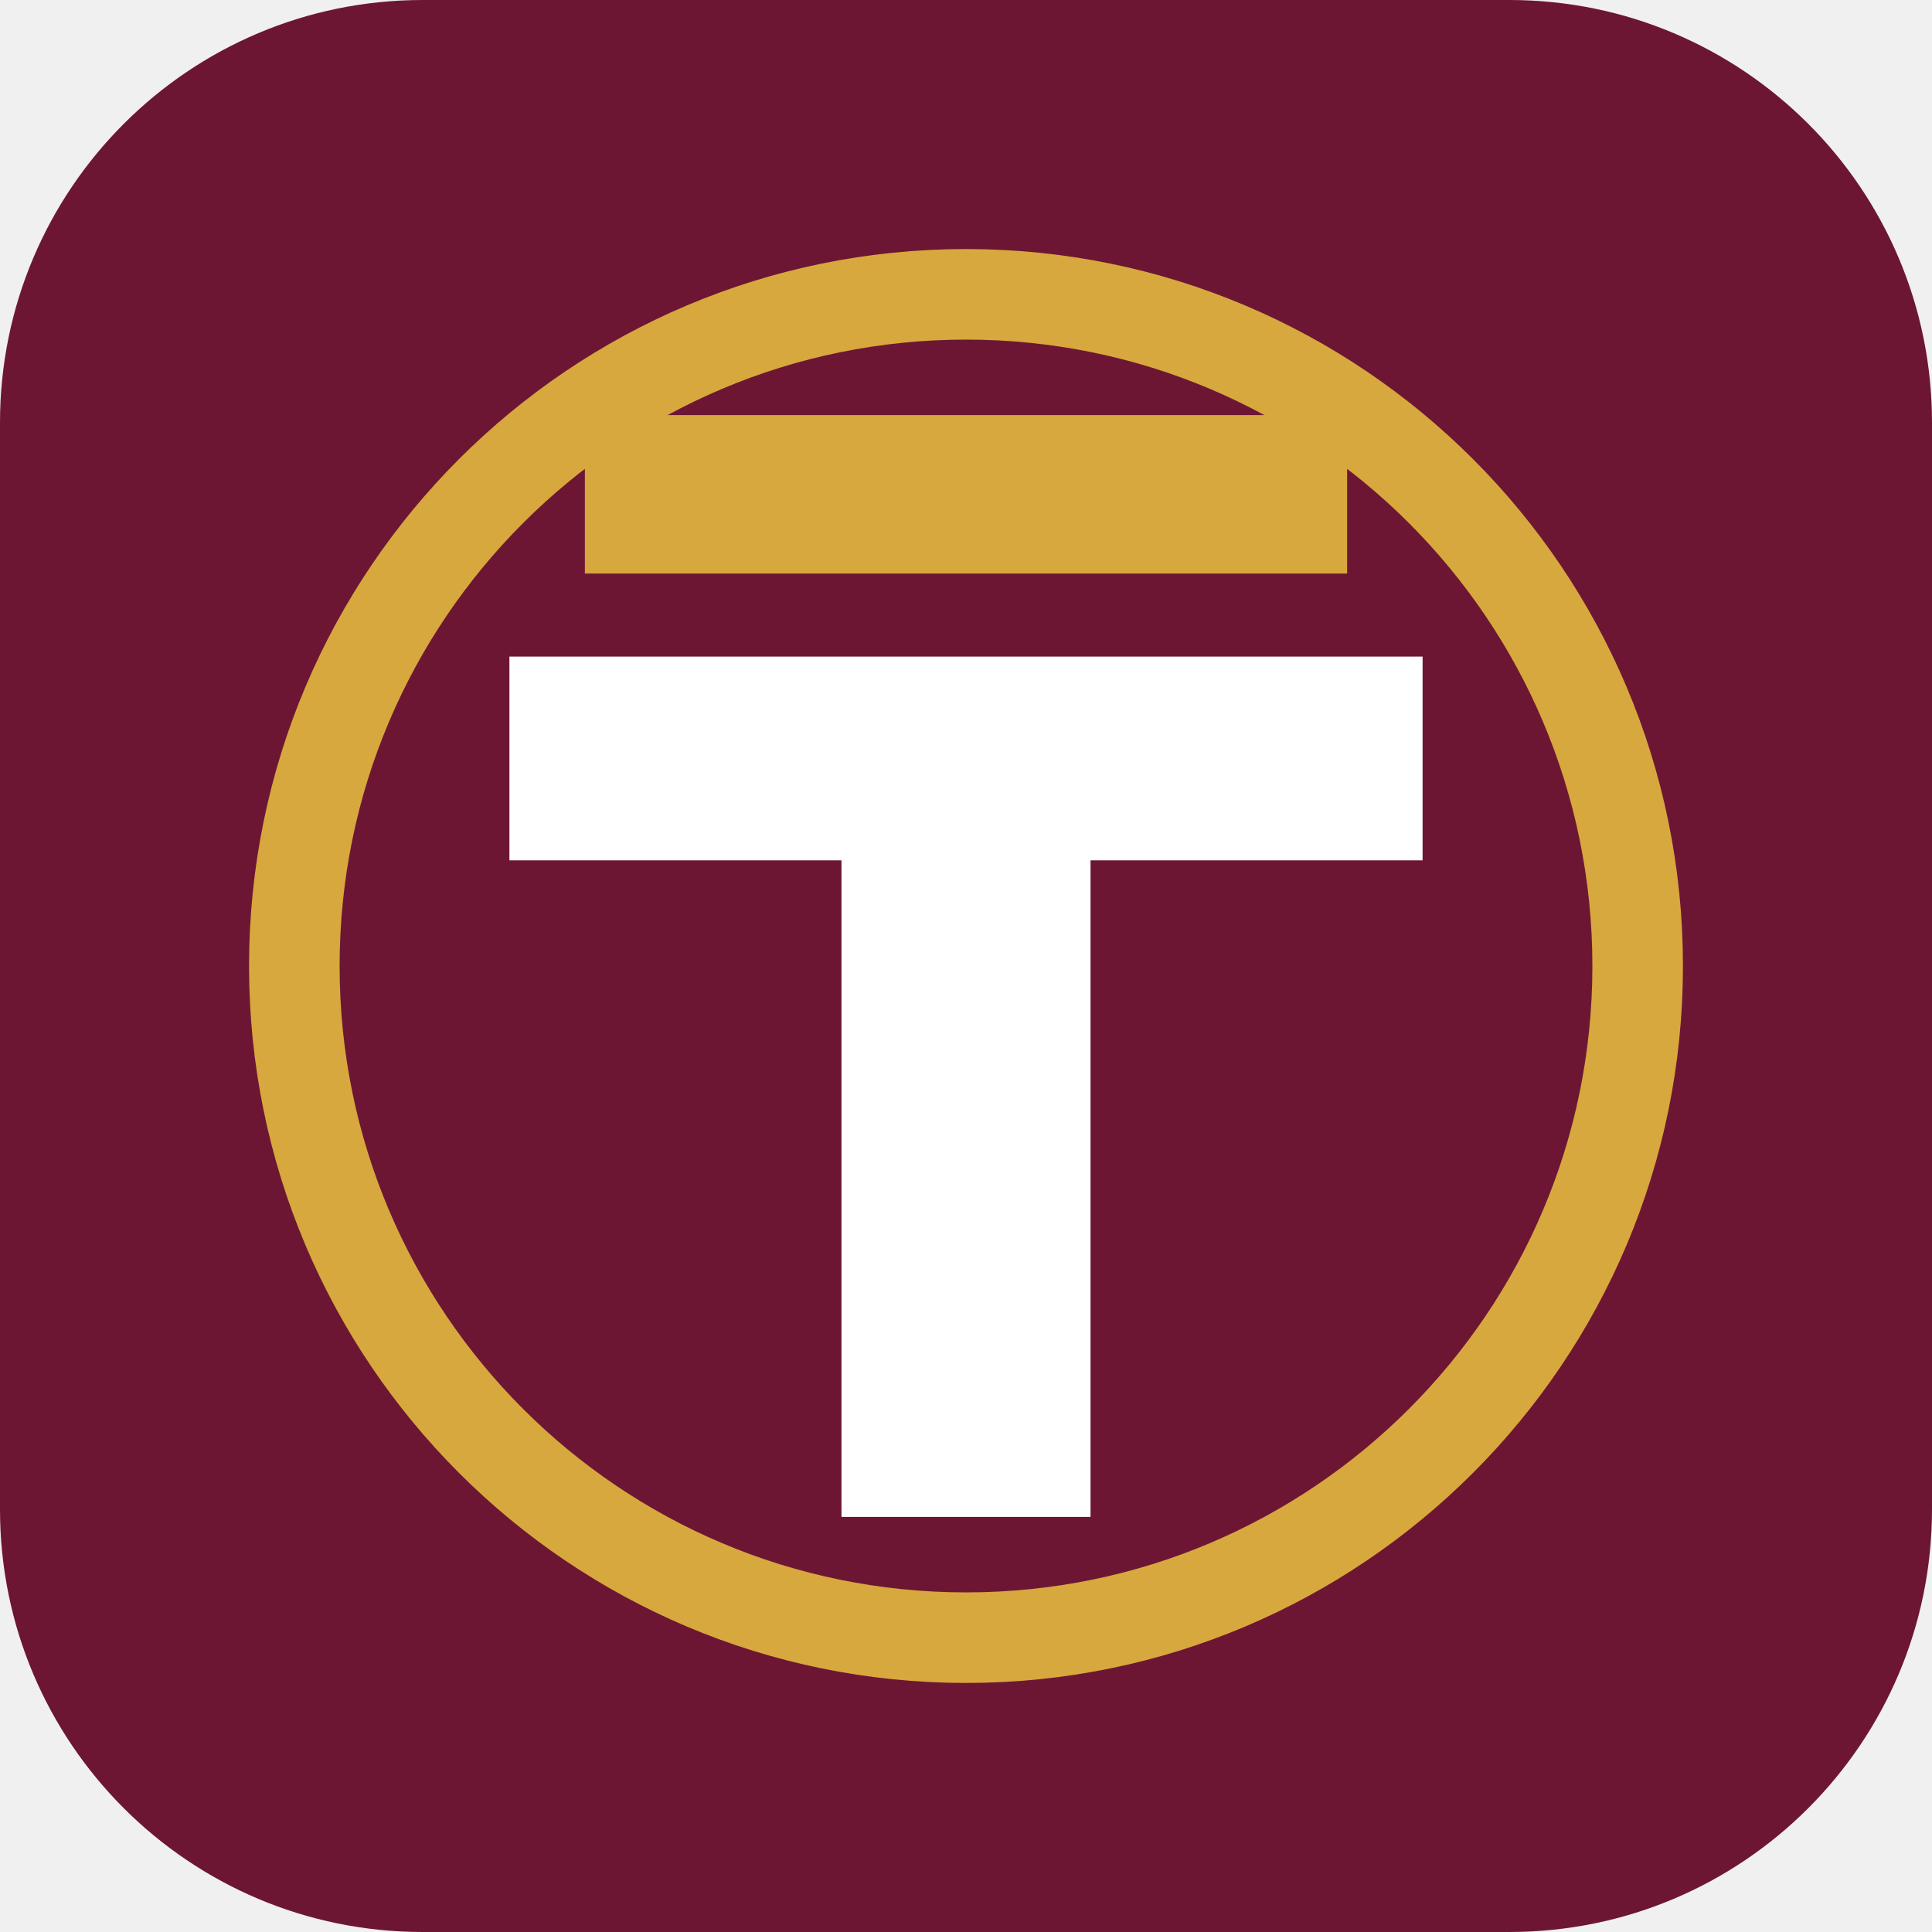
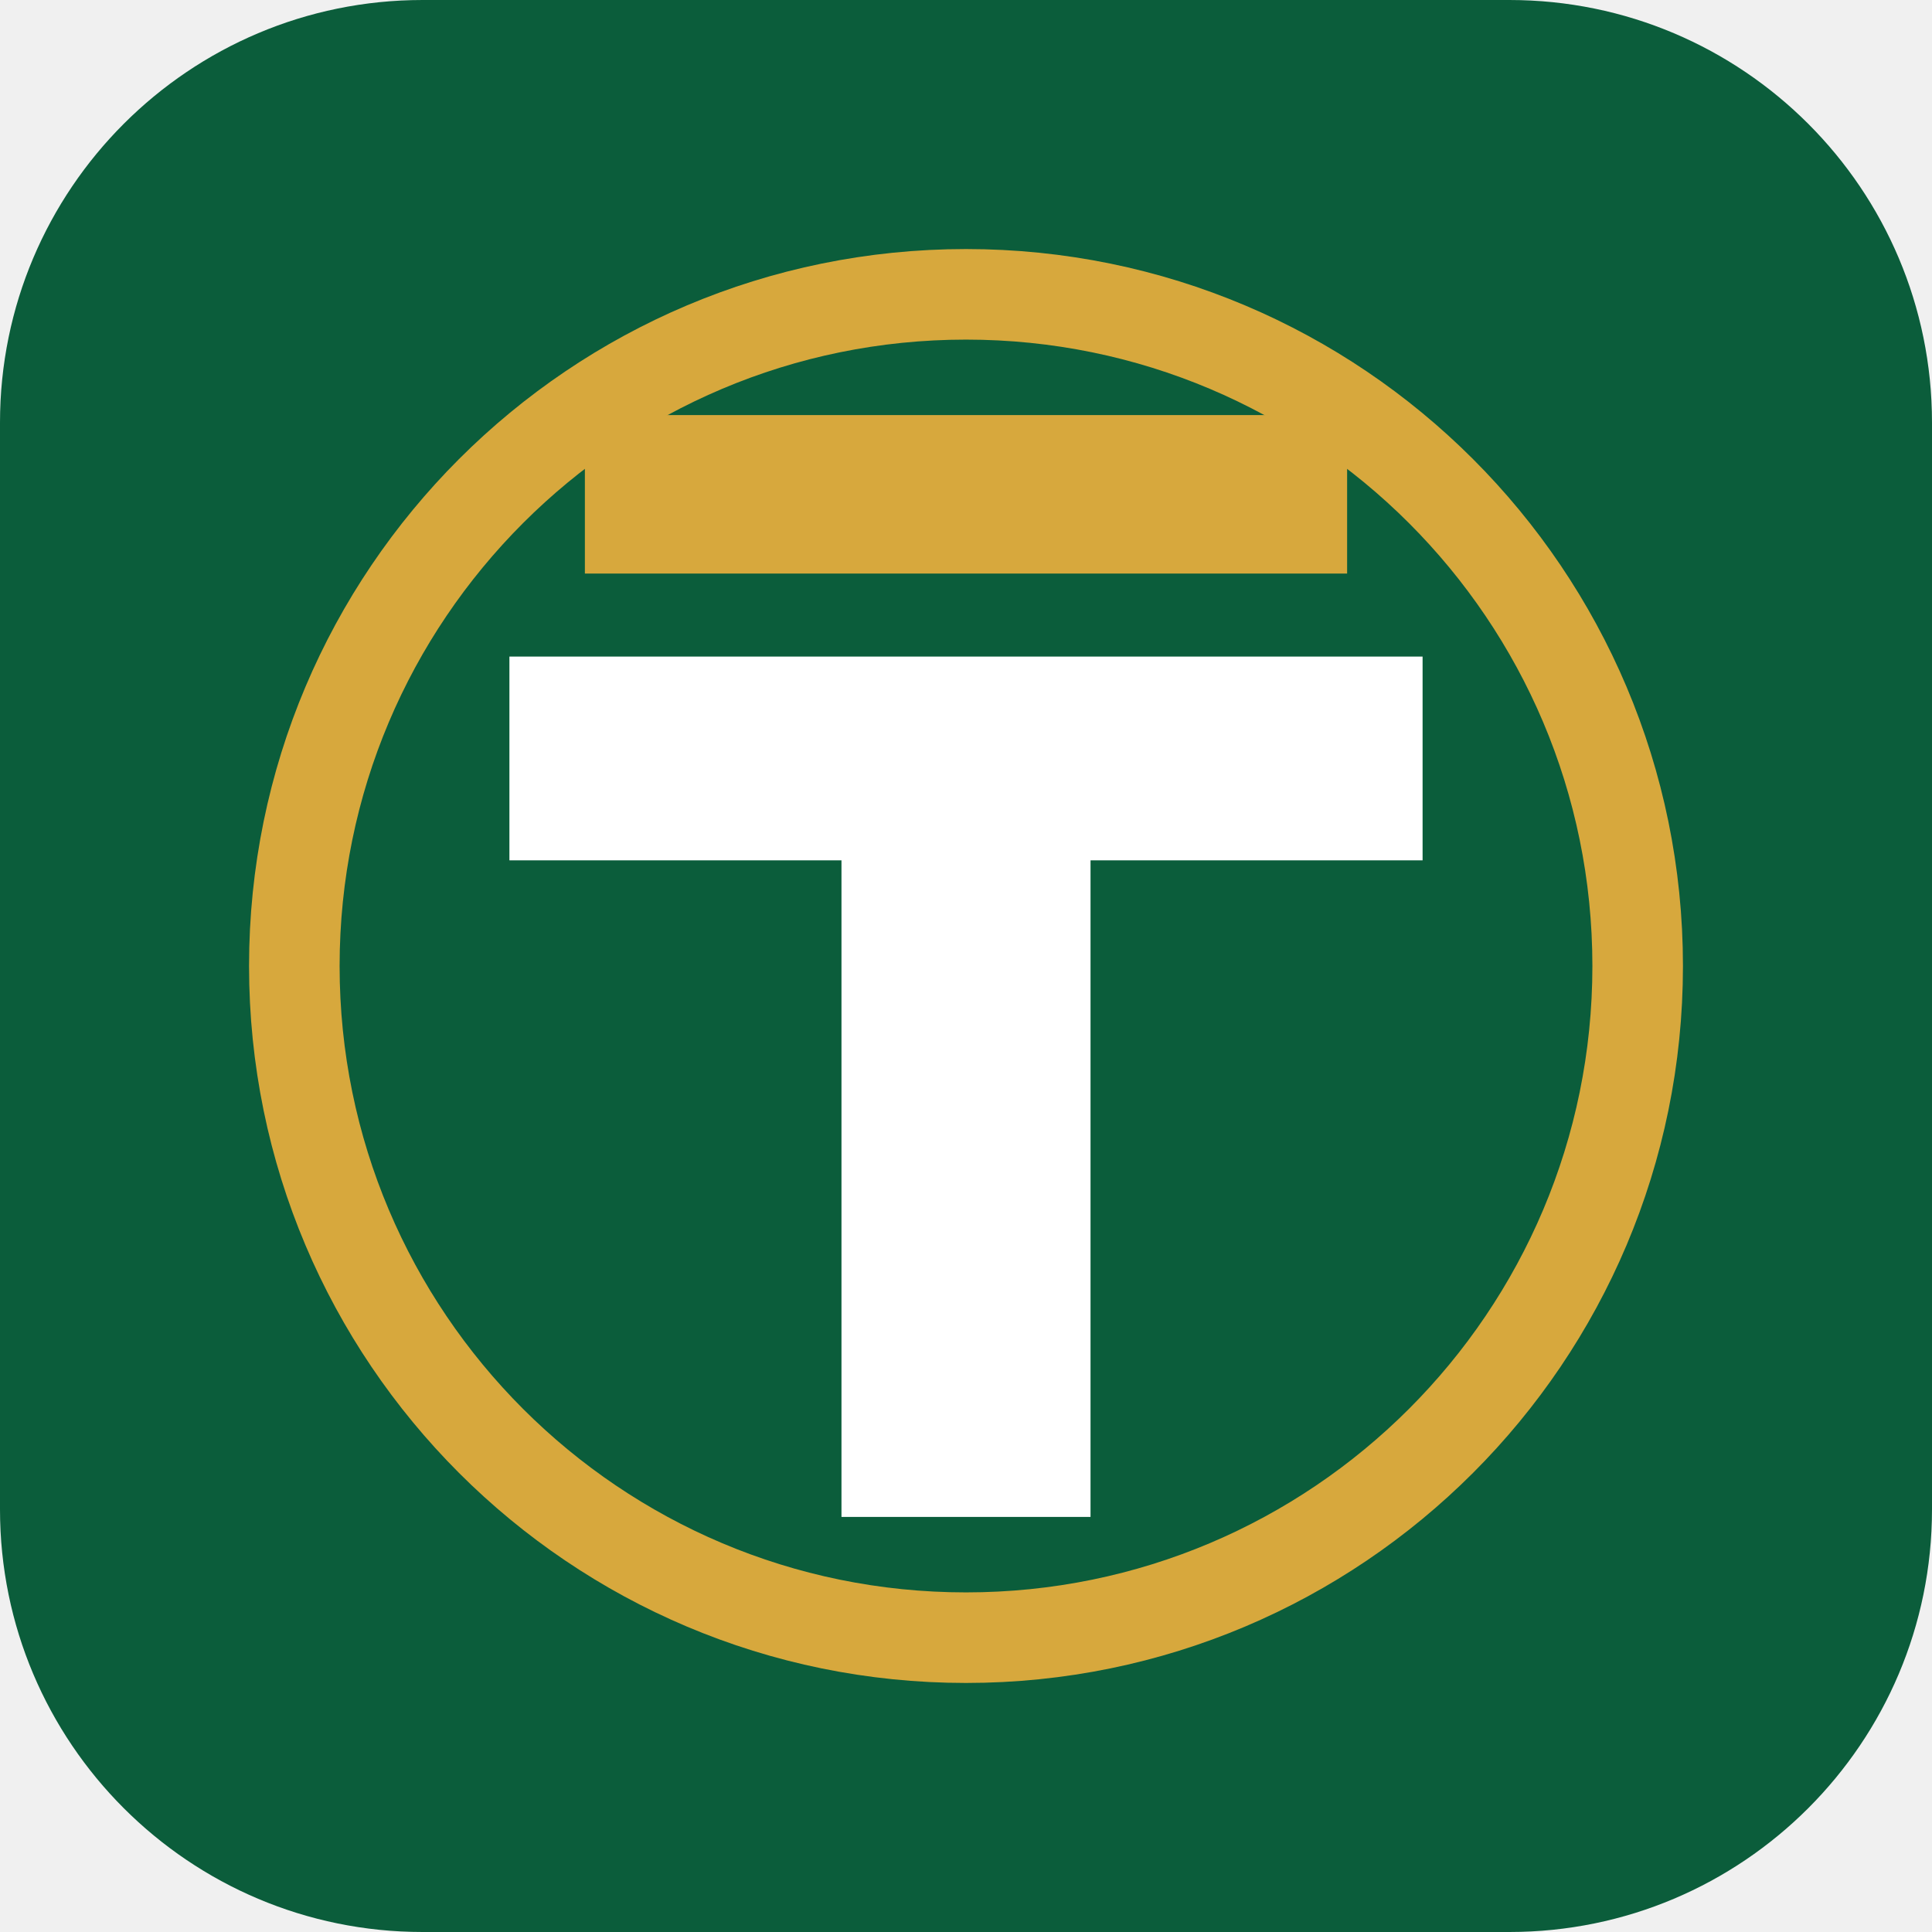
<svg xmlns="http://www.w3.org/2000/svg" viewBox="0 0 512 512">
-   <rect width="512" height="512" rx="112" fill="#6D1634" />
+   <rect width="512" height="512" rx="112" fill="#0B5D3B" />
  <circle cx="256" cy="256" r="178" fill="none" stroke="#D7A83D" stroke-width="24" />
  <path d="M135 174h242v54h-88v174h-66V228h-88z" fill="#fff" />
  <path d="M155 110h202v42H155z" fill="#D7A83D" />
</svg>
